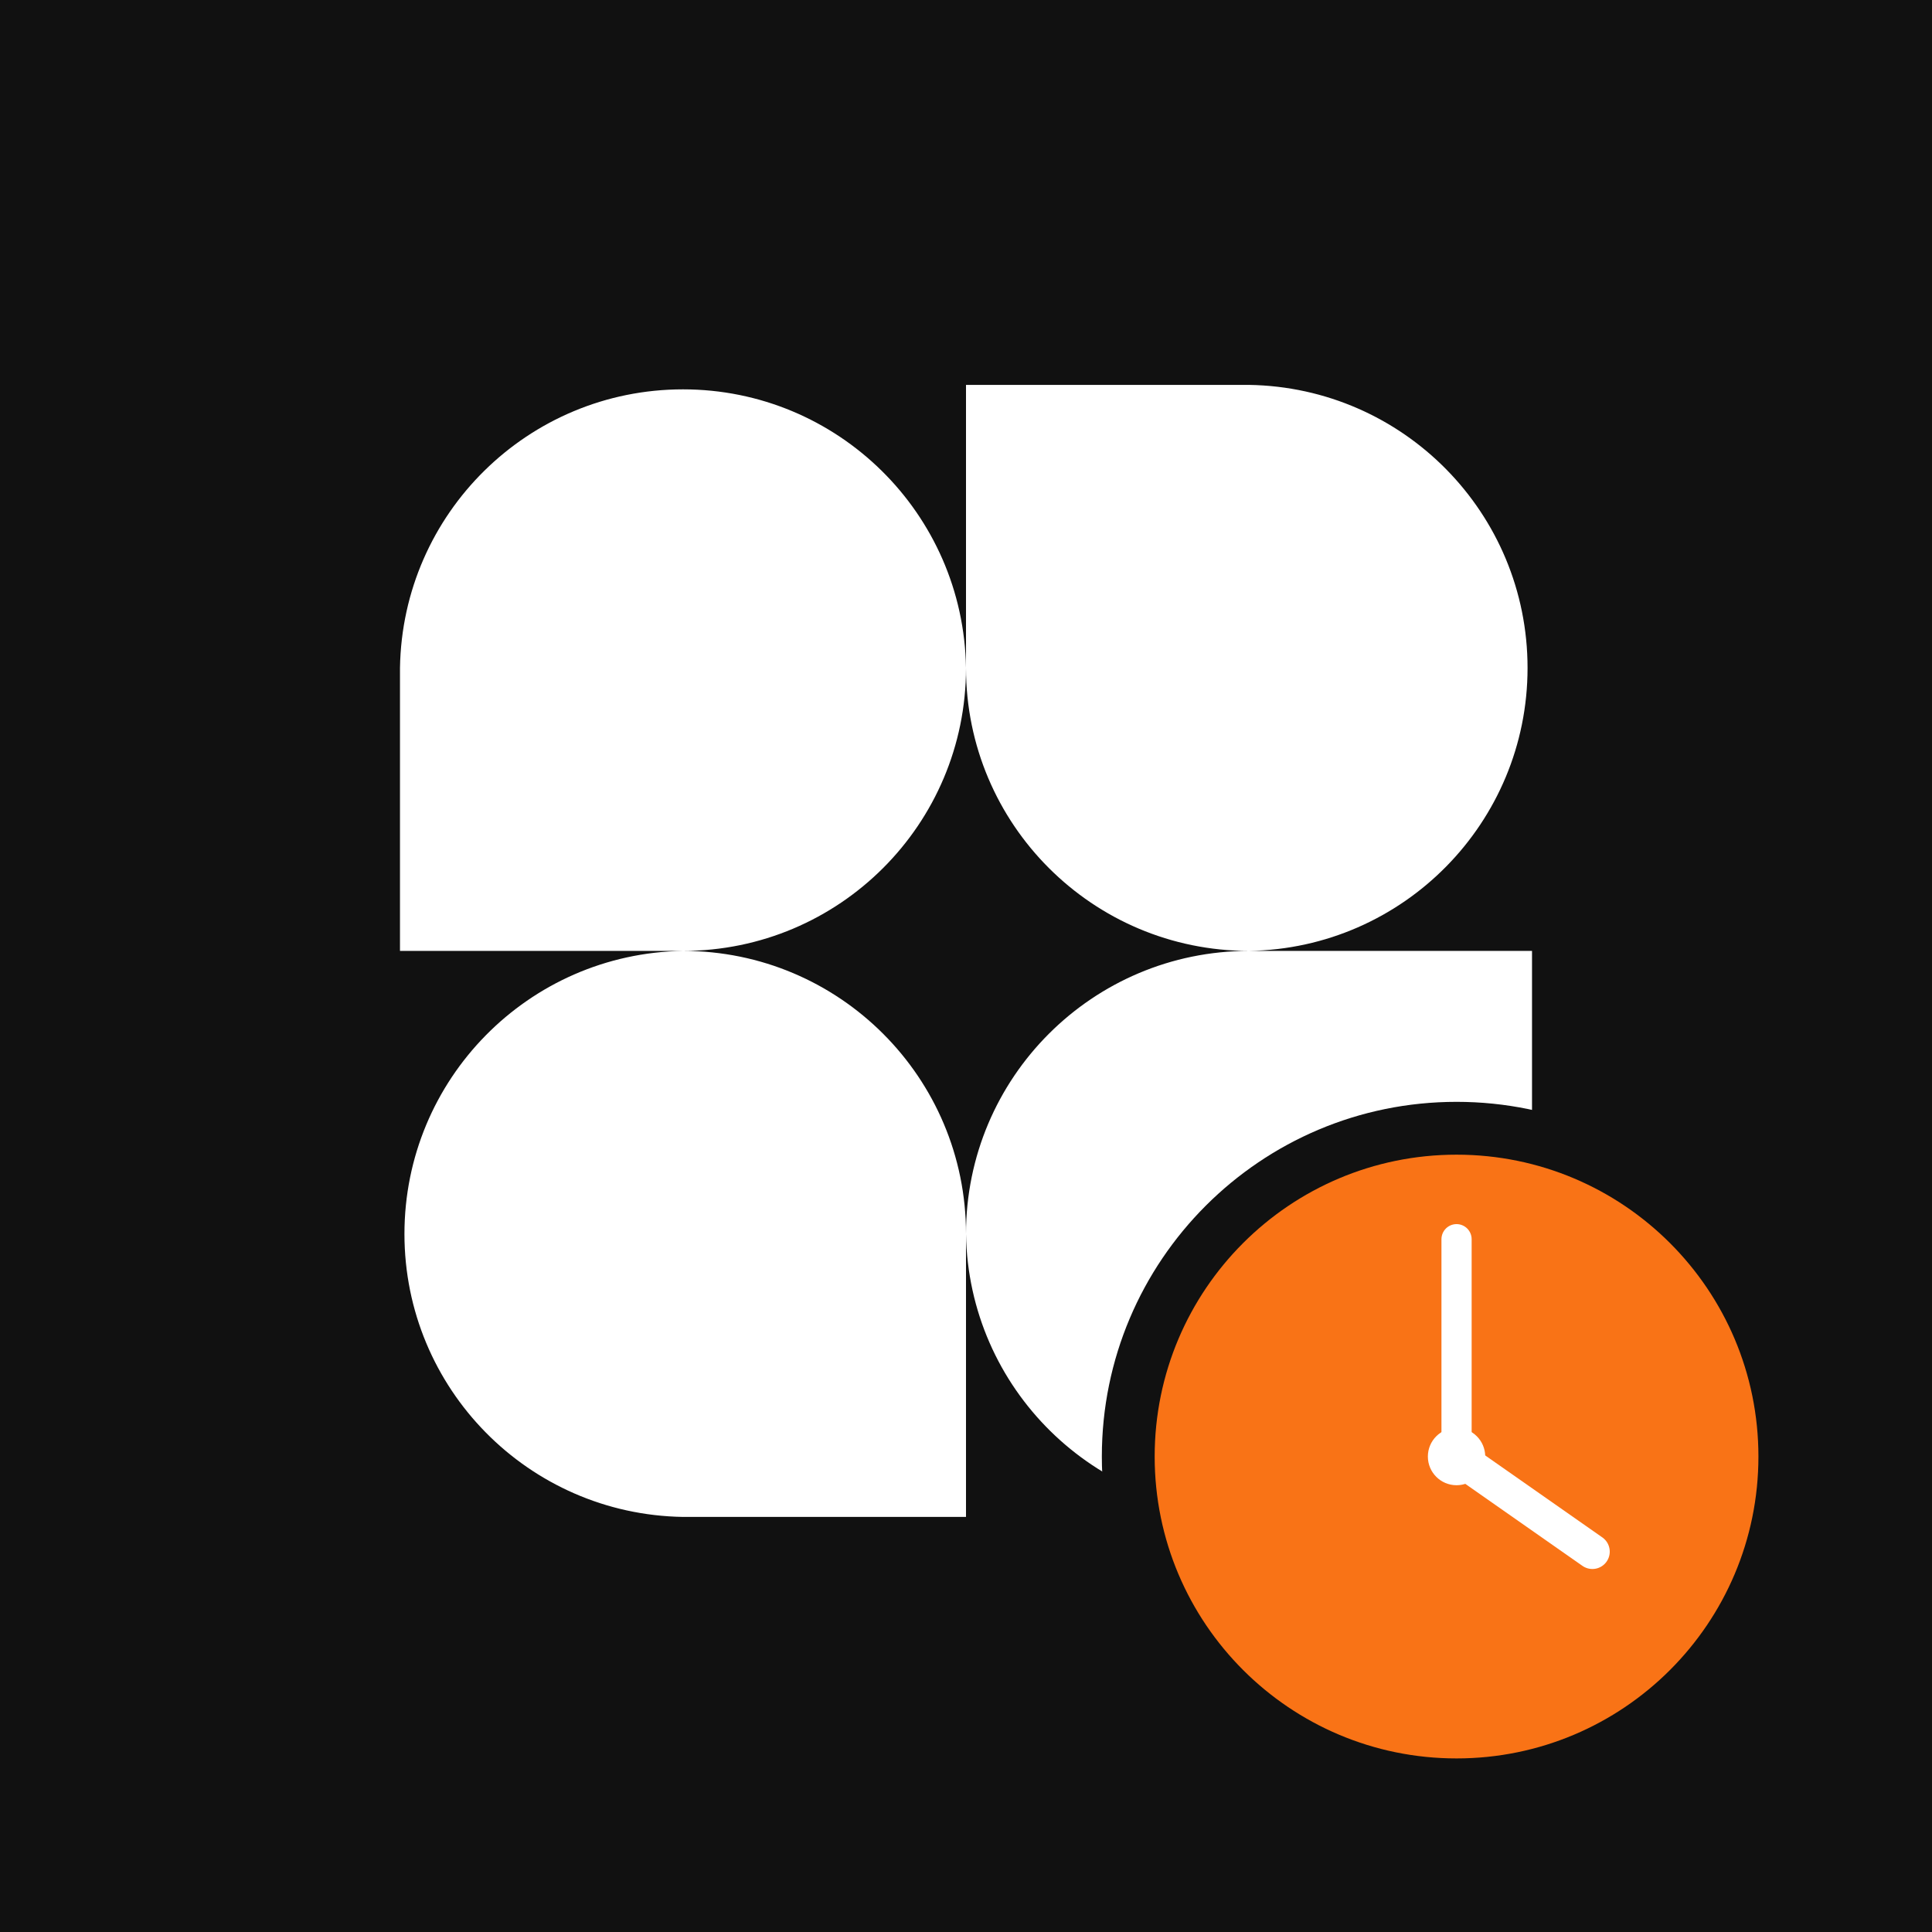
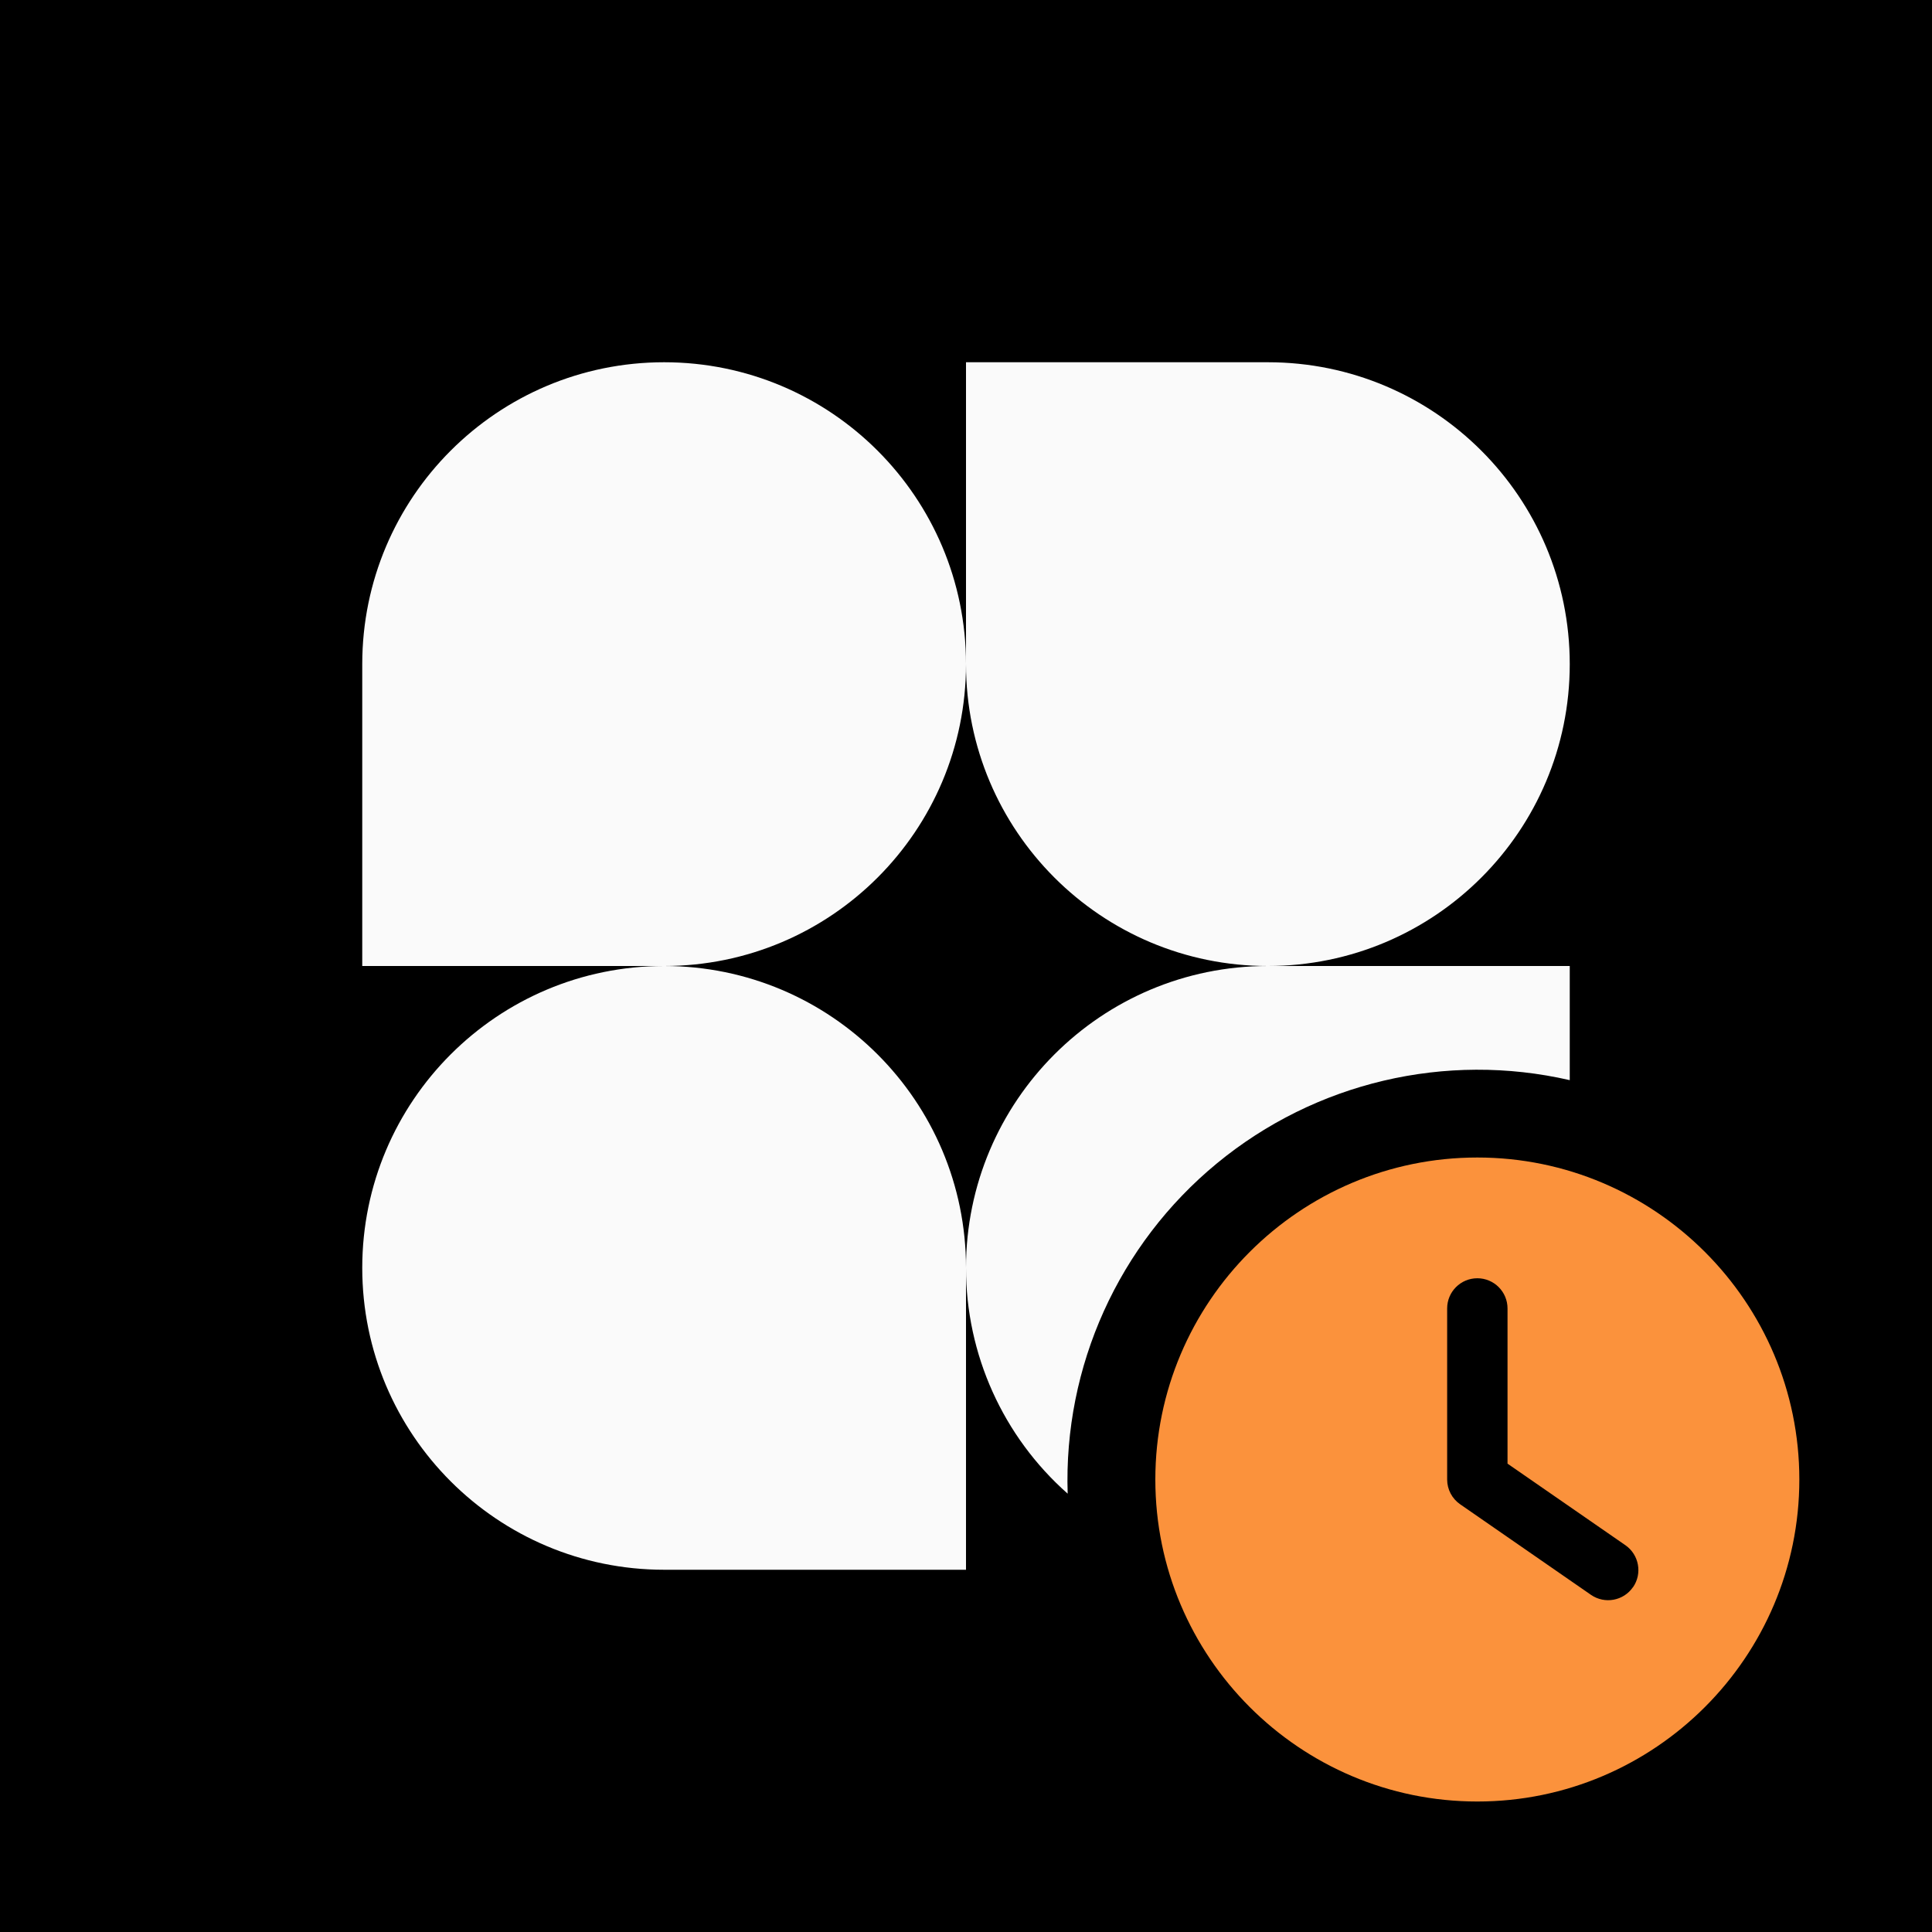
- <svg xmlns="http://www.w3.org/2000/svg" viewBox="0 0 512 512" width="512" height="512">
-   <rect width="512" height="512" fill="#111111" />
-   <g transform="translate(106.00,102.00) scale(1.5)">
-     <path fill="#ffffff" d="M50.006 100C22.695 100.431 0.788 122.683 0.788 150.006C0.788 177.317 22.695 199.569 50.006 200H100V149.994C100.431 177.305 122.683 199.212 150.006 199.212C177.317 199.212 199.569 177.305 200 149.994V100H149.994C177.305 99.569 199.212 77.317 199.212 50.006C199.212 22.683 177.305 0.431 149.994 0H100V50.006C99.569 22.695 77.317 0.788 50.006 0.788C22.683 0.788 0.431 22.695 0 50.006V100H50.006ZM50.006 100C77.625 99.988 100 77.625 100 50.006C100 77.625 122.375 99.988 149.994 100C122.375 100.012 100 122.375 100 149.994C100 122.375 77.625 100 50.006 100Z" />
-   </g>
-   <circle cx="386" cy="386" r="94" fill="#111111" />
-   <circle cx="386" cy="386" r="80" fill="#f97316" />
-   <line x1="386" y1="386" x2="386" y2="328.4" stroke="#ffffff" stroke-width="8" stroke-linecap="round" />
-   <line x1="386" y1="386" x2="422.0" y2="411.2" stroke="#ffffff" stroke-width="9.2" stroke-linecap="round" />
-   <circle cx="386" cy="386" r="7.6" fill="#ffffff" />
+ <svg xmlns="http://www.w3.org/2000/svg" width="24" height="24" fill="none" viewBox="0 0 24 24">
+   <path fill="#000" d="M0 0h24v24H0z" />
+   <path fill="#FB923C" d="M18.352 14.379c-2.206 0-4 1.794-4 4 0 2.205 1.794 4 4 4 2.205 0 4-1.795 4-4 0-2.206-1.795-4-4-4Zm1.933 5.338a.375.375 0 0 1-.521.095l-1.625-1.125a.374.374 0 0 1-.162-.308v-2.125a.375.375 0 0 1 .75 0v1.928l1.464 1.013c.17.118.213.352.095.522Z" />
+   <path fill="#FAFAFA" d="M15.75 4.5a3.75 3.75 0 0 1 0 7.5h3.75v1.418a5.098 5.098 0 0 0-6.237 5.137A3.74 3.74 0 0 1 12 15.75v3.75H8.25a3.75 3.75 0 0 1 0-7.5H4.5V8.25a3.75 3.75 0 1 1 7.5 0V4.5h3.75ZM12 8.25A3.75 3.75 0 0 1 8.25 12 3.75 3.75 0 0 1 12 15.75 3.75 3.75 0 0 1 15.75 12 3.75 3.75 0 0 1 12 8.25Z" />
</svg>
